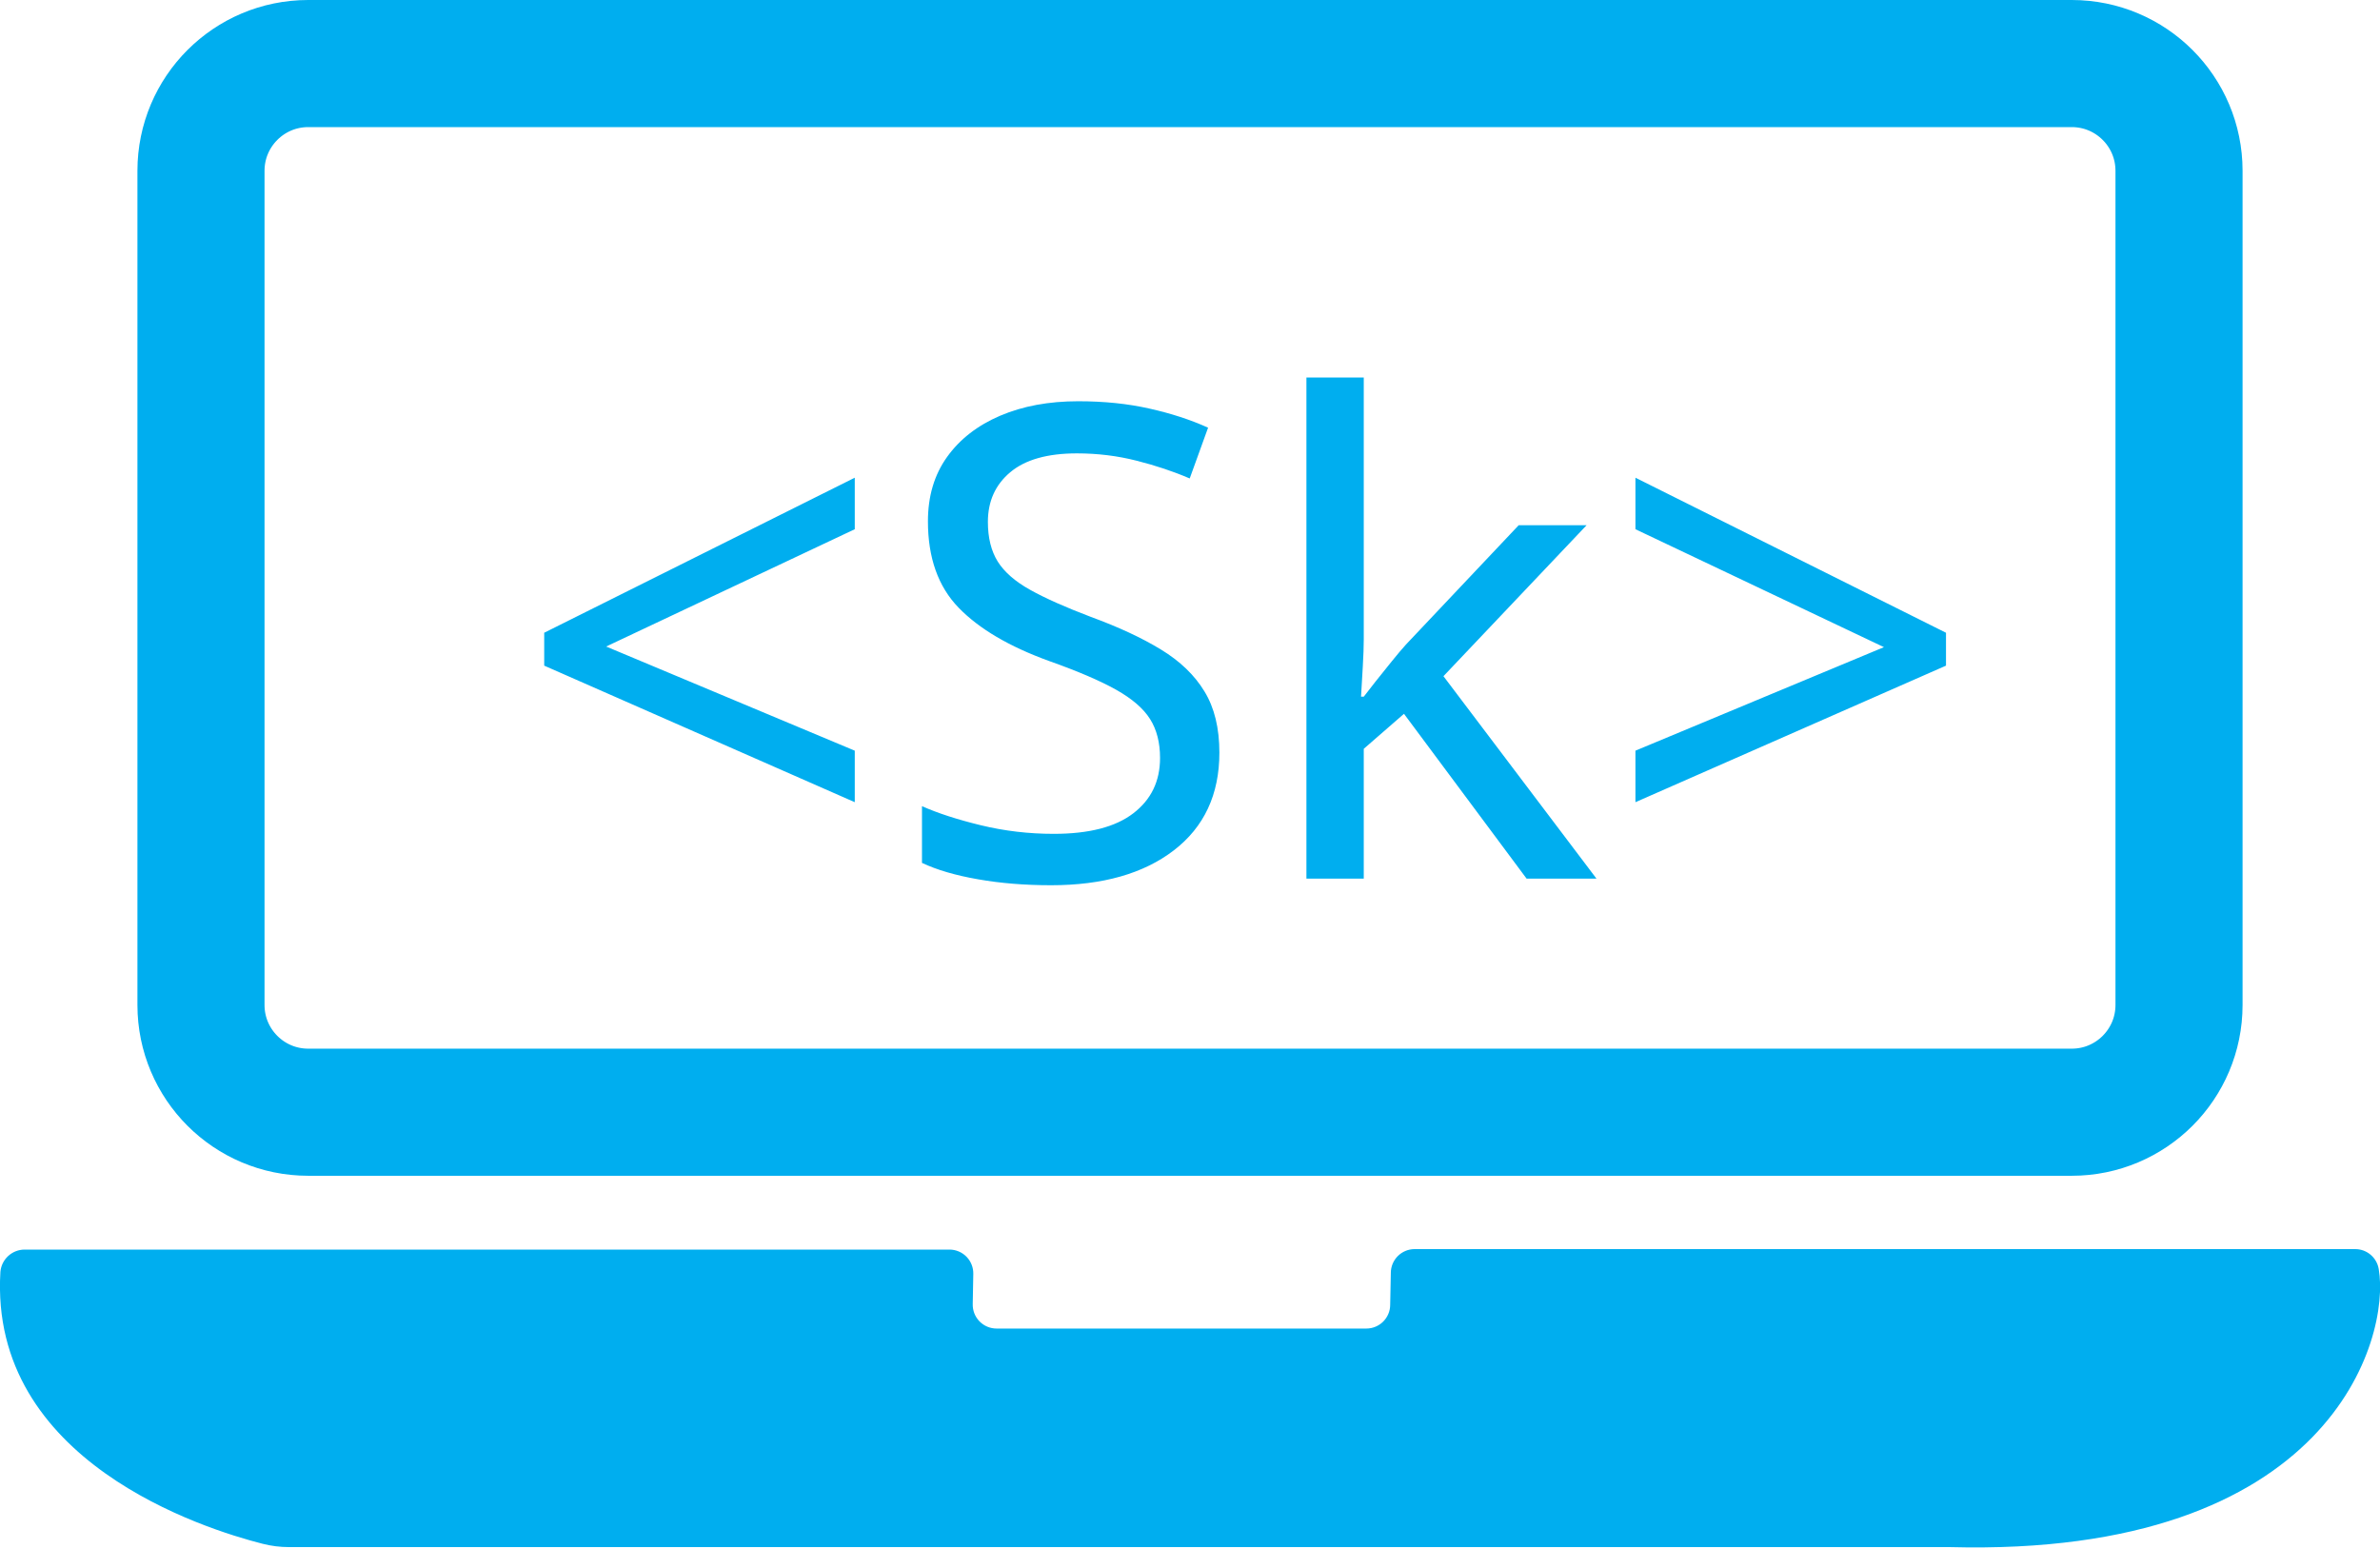
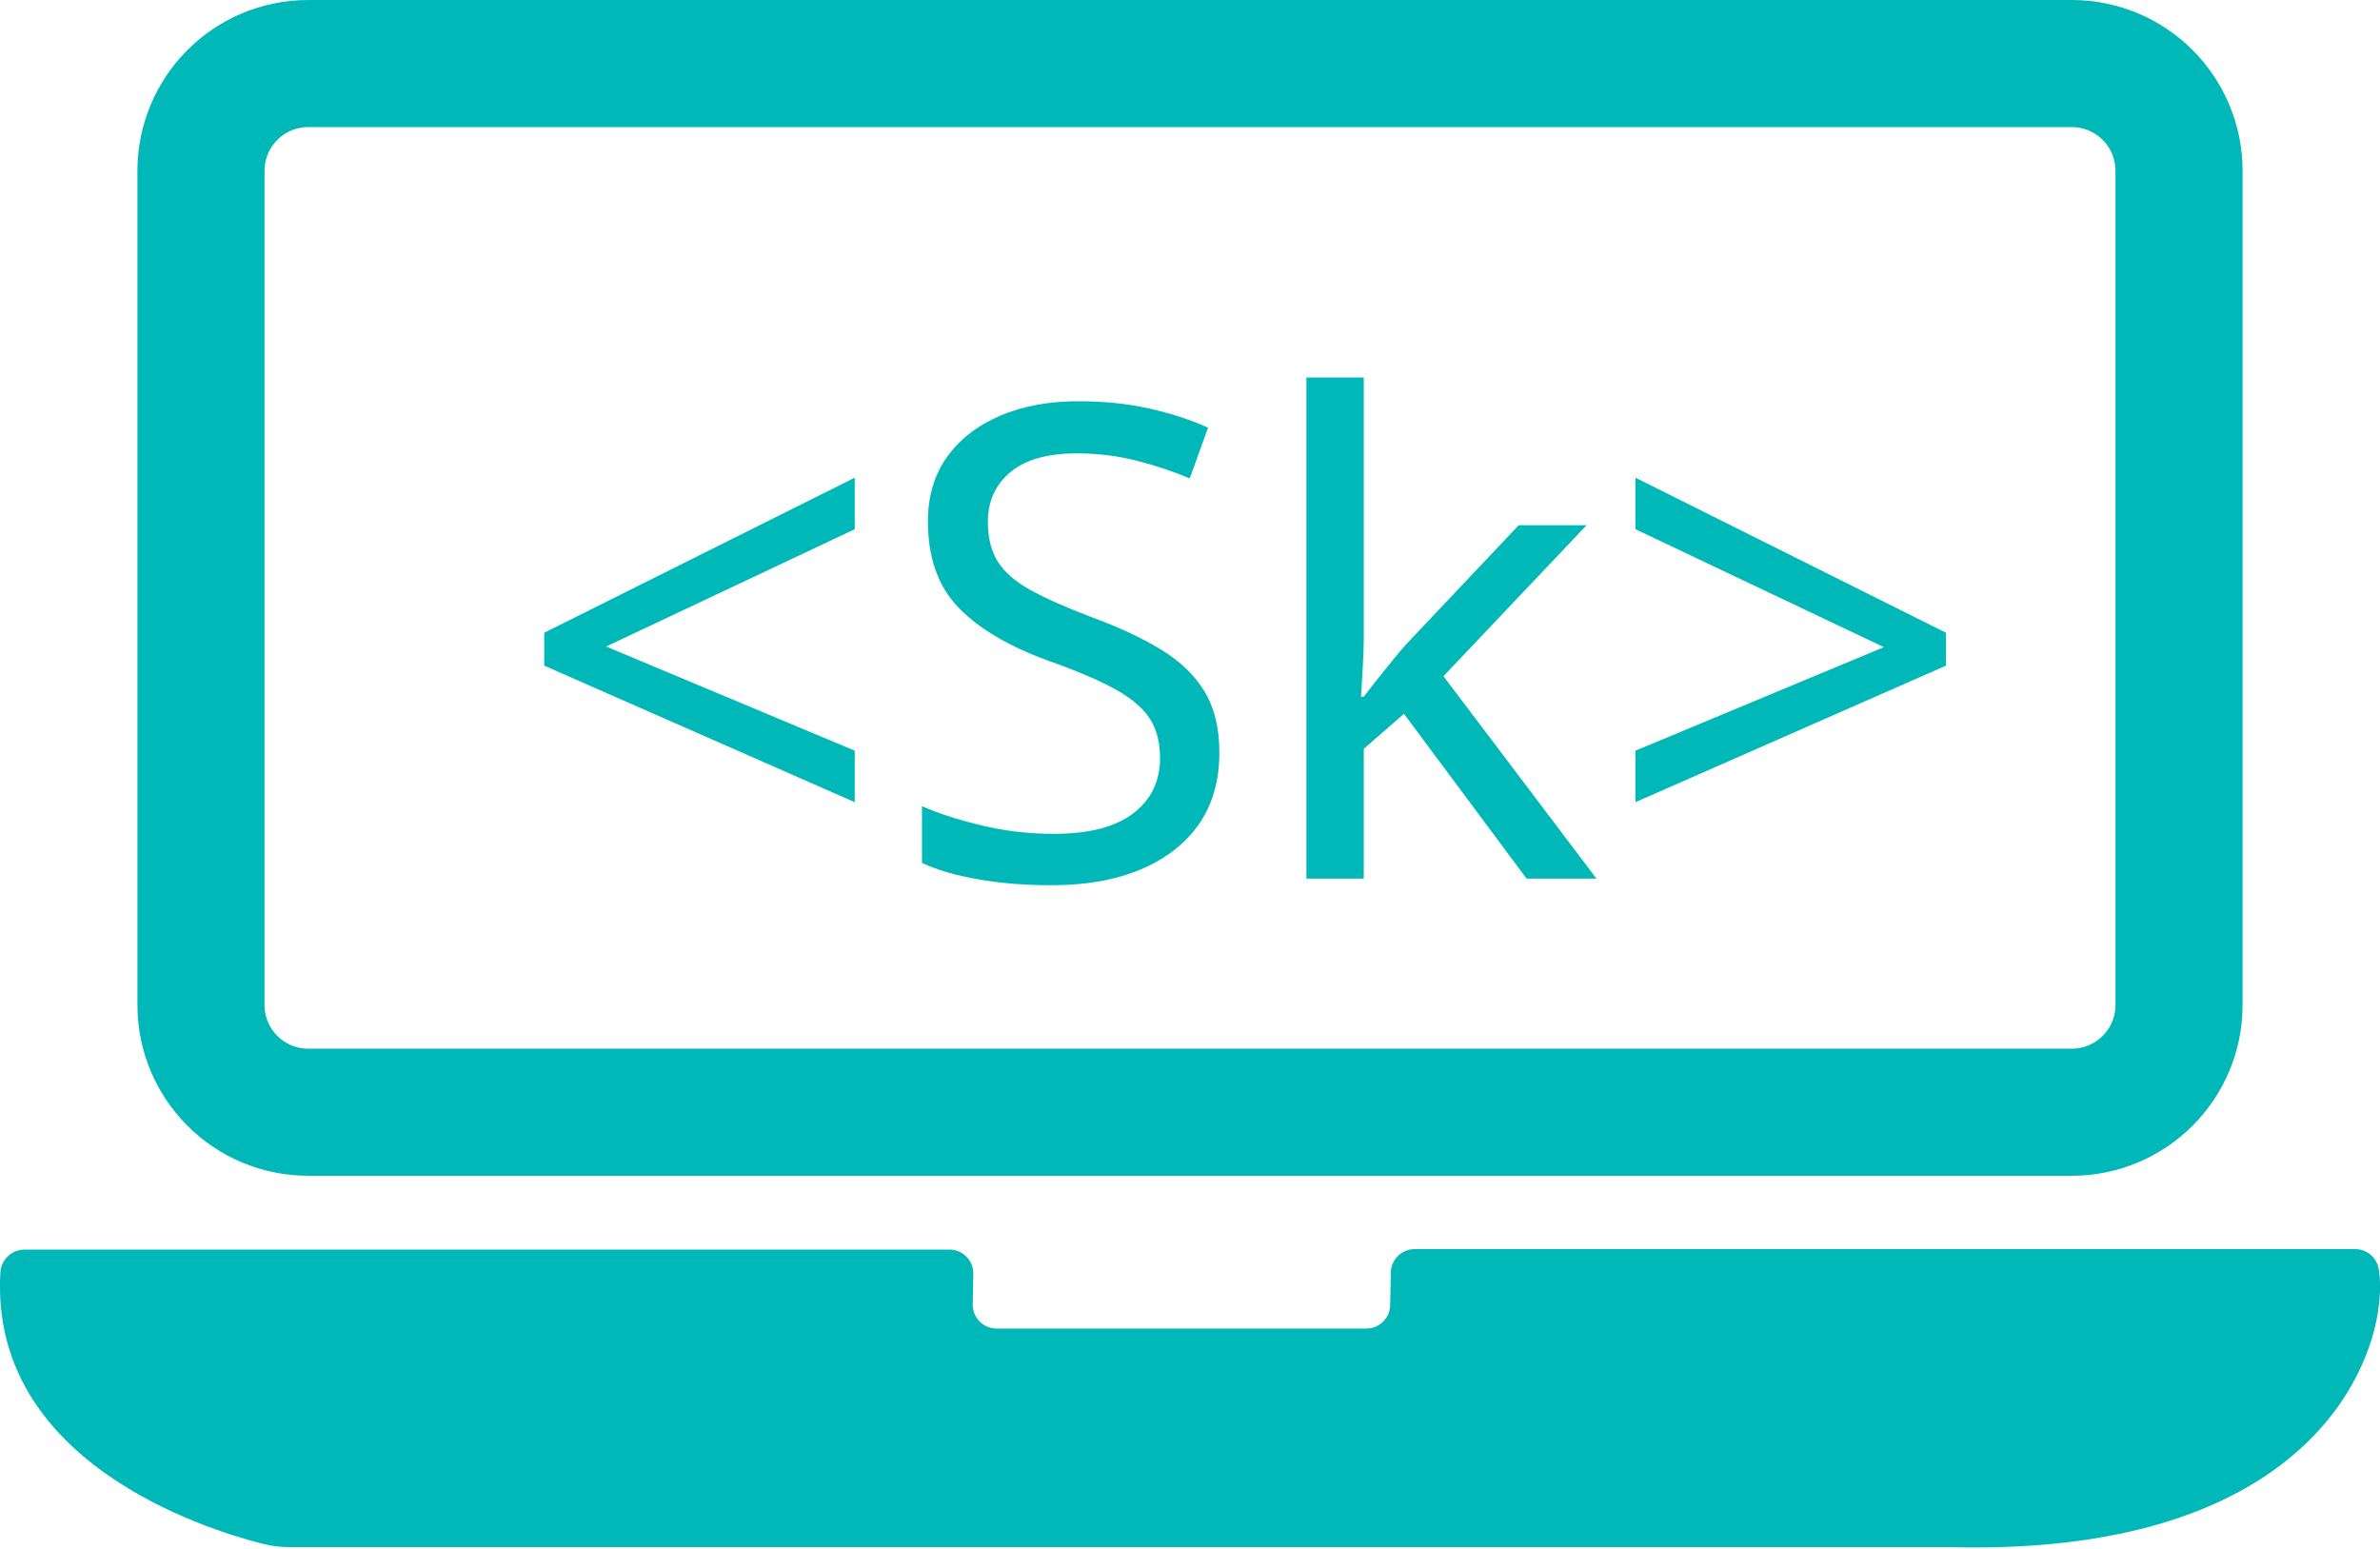
<svg xmlns="http://www.w3.org/2000/svg" viewBox="0 0 299.6 194.88">
  <defs>
-     <style>.cls-1{font-size:83px;font-family:AquireRegular, Aquire;}.cls-1,.cls-3{fill:#00aeef;}.cls-2{fill:none;stroke:#00aeef;stroke-miterlimit:10;stroke-width:16px;}</style>
+     <style>.cls-1{font-size:83px;font-family:AquireRegular, Aquire;}.cls-1,.cls-3{fill:rgb(1, 184, 184);}.cls-2{fill:none;stroke:rgb(1, 184, 184);stroke-miterlimit:10;stroke-width:16px;}</style>
  </defs>
  <g id="Layer_2" data-name="Layer 2">
    <g id="Layer_1-2" data-name="Layer 1">
      <text class="cls-1" transform="translate(64.35 110.6)">&lt;Sk&gt;</text>
      <rect class="cls-2" x="25.3" y="8" width="249" height="132" rx="13.5" />
      <path class="cls-3" d="M3.09,157.29H119.52a3,3,0,0,1,3,3.09l-.07,3.76a3,3,0,0,0,3,3.09H172a3,3,0,0,0,3-3l.08-4a3,3,0,0,1,3-3H296.44a3,3,0,0,1,3,2.51c1.5,8.59-5.88,36.3-54.06,35h-209a13.33,13.33,0,0,1-3.33-.42c-7.33-1.86-34.44-10.35-33-34.22A3.07,3.07,0,0,1,3.09,157.29Z" />
    </g>
  </g>
</svg>
